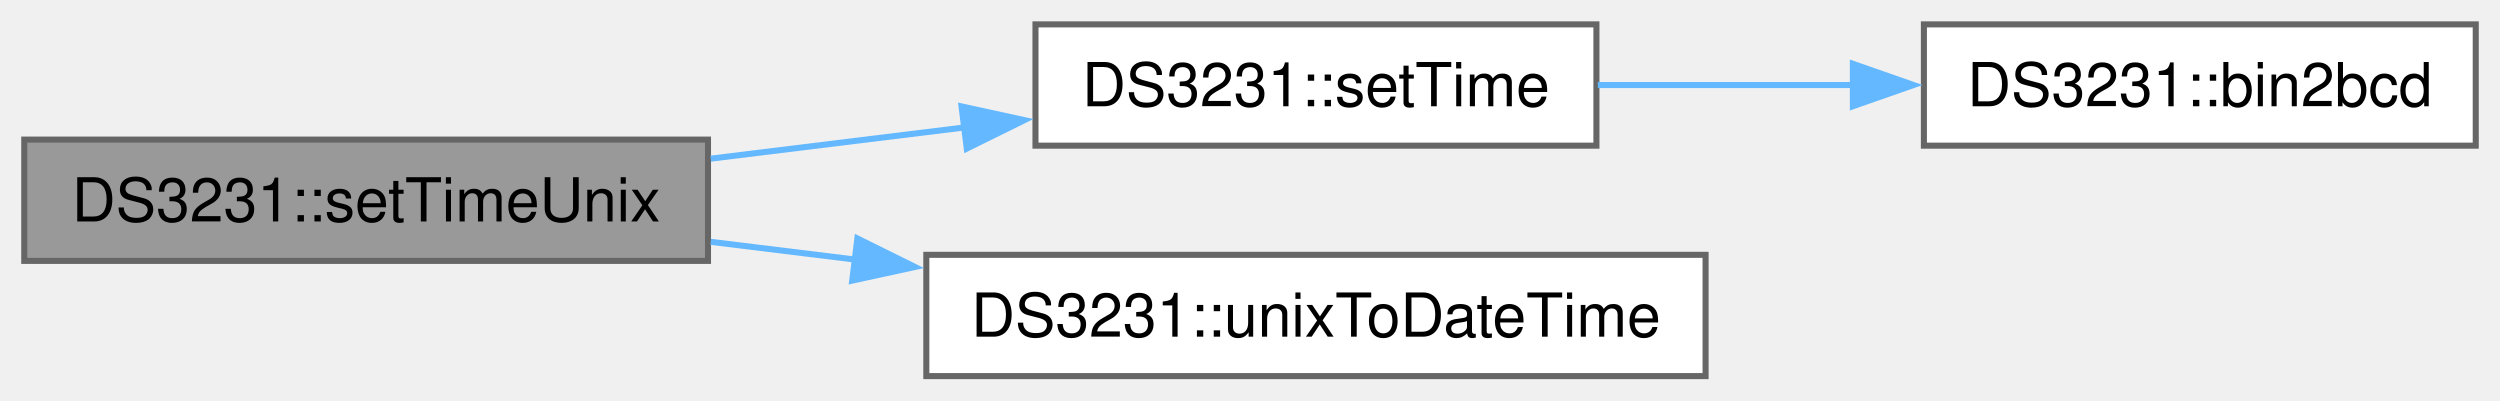
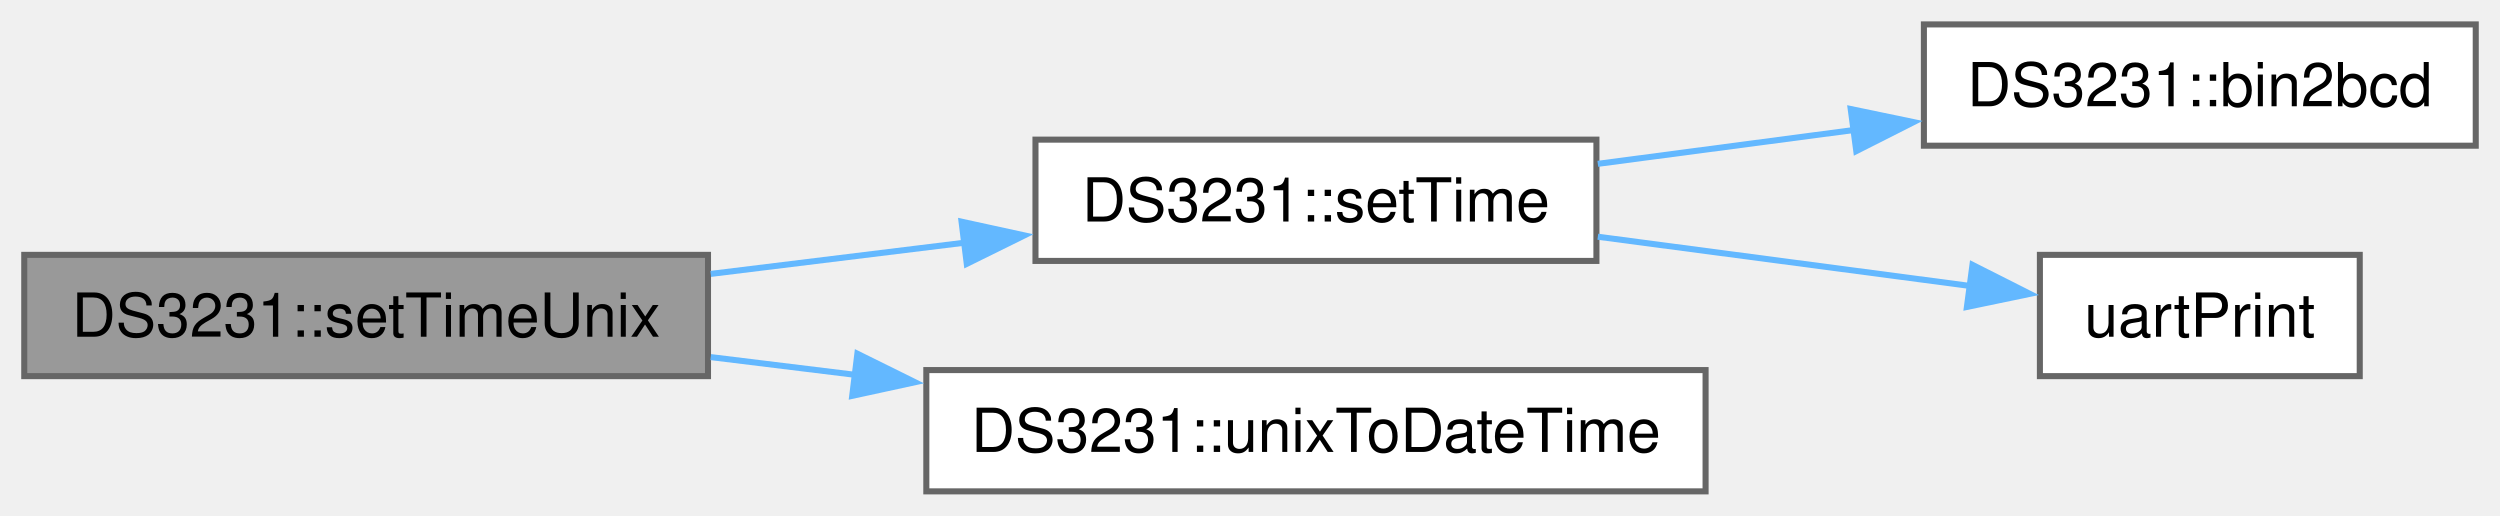
- <svg xmlns="http://www.w3.org/2000/svg" xmlns:xlink="http://www.w3.org/1999/xlink" width="412pt" height="66pt" viewBox="0.00 0.00 412.25 66.00">
-   <g id="graph0" class="graph" transform="scale(1 1) rotate(0) translate(4 62)">
+ <svg xmlns="http://www.w3.org/2000/svg" xmlns:xlink="http://www.w3.org/1999/xlink" width="412pt" height="85pt" viewBox="0.00 0.00 412.25 85.00">
+   <g id="graph0" class="graph" transform="scale(1 1) rotate(0) translate(4 81)">
    <g id="Node000001" class="node">
      <g id="a_Node000001">
        <a xlink:title=" ">
          <polygon fill="#999999" stroke="#666666" points="112.75,-39 0,-39 0,-19 112.75,-19 112.75,-39" />
          <text text-anchor="middle" x="56.38" y="-25.5" font-family="Helvetica,sans-Serif" font-size="10.00">DS3231::setTimeUnix</text>
        </a>
      </g>
    </g>
    <g id="Node000002" class="node">
      <g id="a_Node000002">
        <a xlink:href="class_d_s3231.html#a6ead725bcb29001cfbf4279f249d6983" target="_top" xlink:title=" ">
          <polygon fill="white" stroke="#666666" points="259.25,-58 166.75,-58 166.75,-38 259.25,-38 259.25,-58" />
          <text text-anchor="middle" x="213" y="-44.5" font-family="Helvetica,sans-Serif" font-size="10.00">DS3231::setTime</text>
        </a>
      </g>
    </g>
    <g id="edge1_Node000001_Node000002" class="edge">
      <g id="a_edge1_Node000001_Node000002">
        <a xlink:title=" ">
          <path fill="none" stroke="#63b8ff" d="M113.2,-35.86C126.85,-37.54 141.47,-39.33 155.17,-41.02" />
          <polygon fill="#63b8ff" stroke="#63b8ff" points="154.56,-44.47 164.92,-42.21 155.42,-37.52 154.56,-44.47" />
        </a>
      </g>
    </g>
-     <g id="Node000004" class="node">
-       <g id="a_Node000004">
+     <g id="Node000005" class="node">
+       <g id="a_Node000005">
        <a xlink:href="class_d_s3231.html#a40a965b965496e5b0e7758040c5d9ce7" target="_top" xlink:title=" ">
          <polygon fill="white" stroke="#666666" points="277.25,-20 148.75,-20 148.75,0 277.25,0 277.25,-20" />
          <text text-anchor="middle" x="213" y="-6.5" font-family="Helvetica,sans-Serif" font-size="10.00">DS3231::unixToDateTime</text>
        </a>
      </g>
    </g>
-     <g id="edge3_Node000001_Node000004" class="edge">
-       <g id="a_edge3_Node000001_Node000004">
+     <g id="edge4_Node000001_Node000005" class="edge">
+       <g id="a_edge4_Node000001_Node000005">
        <a xlink:title=" ">
          <path fill="none" stroke="#63b8ff" d="M113.2,-22.14C120.96,-21.19 129.03,-20.19 137.07,-19.21" />
          <polygon fill="#63b8ff" stroke="#63b8ff" points="137.38,-22.7 146.88,-18 136.53,-15.75 137.38,-22.7" />
        </a>
      </g>
    </g>
    <g id="Node000003" class="node">
      <g id="a_Node000003">
        <a xlink:href="class_d_s3231.html#a41f5aabf74e5a66093116999648806ab" target="_top" xlink:title=" ">
-           <polygon fill="white" stroke="#666666" points="404.25,-58 313.25,-58 313.25,-38 404.25,-38 404.25,-58" />
-           <text text-anchor="middle" x="358.75" y="-44.5" font-family="Helvetica,sans-Serif" font-size="10.00">DS3231::bin2bcd</text>
+           <polygon fill="white" stroke="#666666" points="404.25,-77 313.25,-77 313.25,-57 404.25,-57 404.25,-77" />
+           <text text-anchor="middle" x="358.75" y="-63.5" font-family="Helvetica,sans-Serif" font-size="10.00">DS3231::bin2bcd</text>
        </a>
      </g>
    </g>
    <g id="edge2_Node000002_Node000003" class="edge">
      <g id="a_edge2_Node000002_Node000003">
        <a xlink:title=" ">
-           <path fill="none" stroke="#63b8ff" d="M259.48,-48C272.85,-48 287.63,-48 301.58,-48" />
-           <polygon fill="#63b8ff" stroke="#63b8ff" points="301.54,-51.5 311.54,-48 301.54,-44.5 301.54,-51.5" />
+           <path fill="none" stroke="#63b8ff" d="M259.48,-54.01C272.98,-55.8 287.93,-57.77 302,-59.63" />
+           <polygon fill="#63b8ff" stroke="#63b8ff" points="301.18,-63.05 311.55,-60.89 302.1,-56.11 301.18,-63.05" />
+         </a>
+       </g>
+     </g>
+     <g id="Node000004" class="node">
+       <g id="a_Node000004">
+         <a xlink:href="utils_8cpp.html#aacbcecbe6b5428e3571b06ab2104e706" target="_top" xlink:title="Prints a message to the UART with a timestamp and core number.">
+           <polygon fill="white" stroke="#666666" points="385.12,-39 332.38,-39 332.38,-19 385.12,-19 385.12,-39" />
+           <text text-anchor="middle" x="358.75" y="-25.5" font-family="Helvetica,sans-Serif" font-size="10.00">uartPrint</text>
+         </a>
+       </g>
+     </g>
+     <g id="edge3_Node000002_Node000004" class="edge">
+       <g id="a_edge3_Node000002_Node000004">
+         <a xlink:title=" ">
+           <path fill="none" stroke="#63b8ff" d="M259.48,-41.99C279.28,-39.37 302.18,-36.35 320.89,-33.87" />
+           <polygon fill="#63b8ff" stroke="#63b8ff" points="321.26,-37.35 330.72,-32.57 320.34,-30.41 321.26,-37.35" />
        </a>
      </g>
    </g>
  </g>
</svg>
